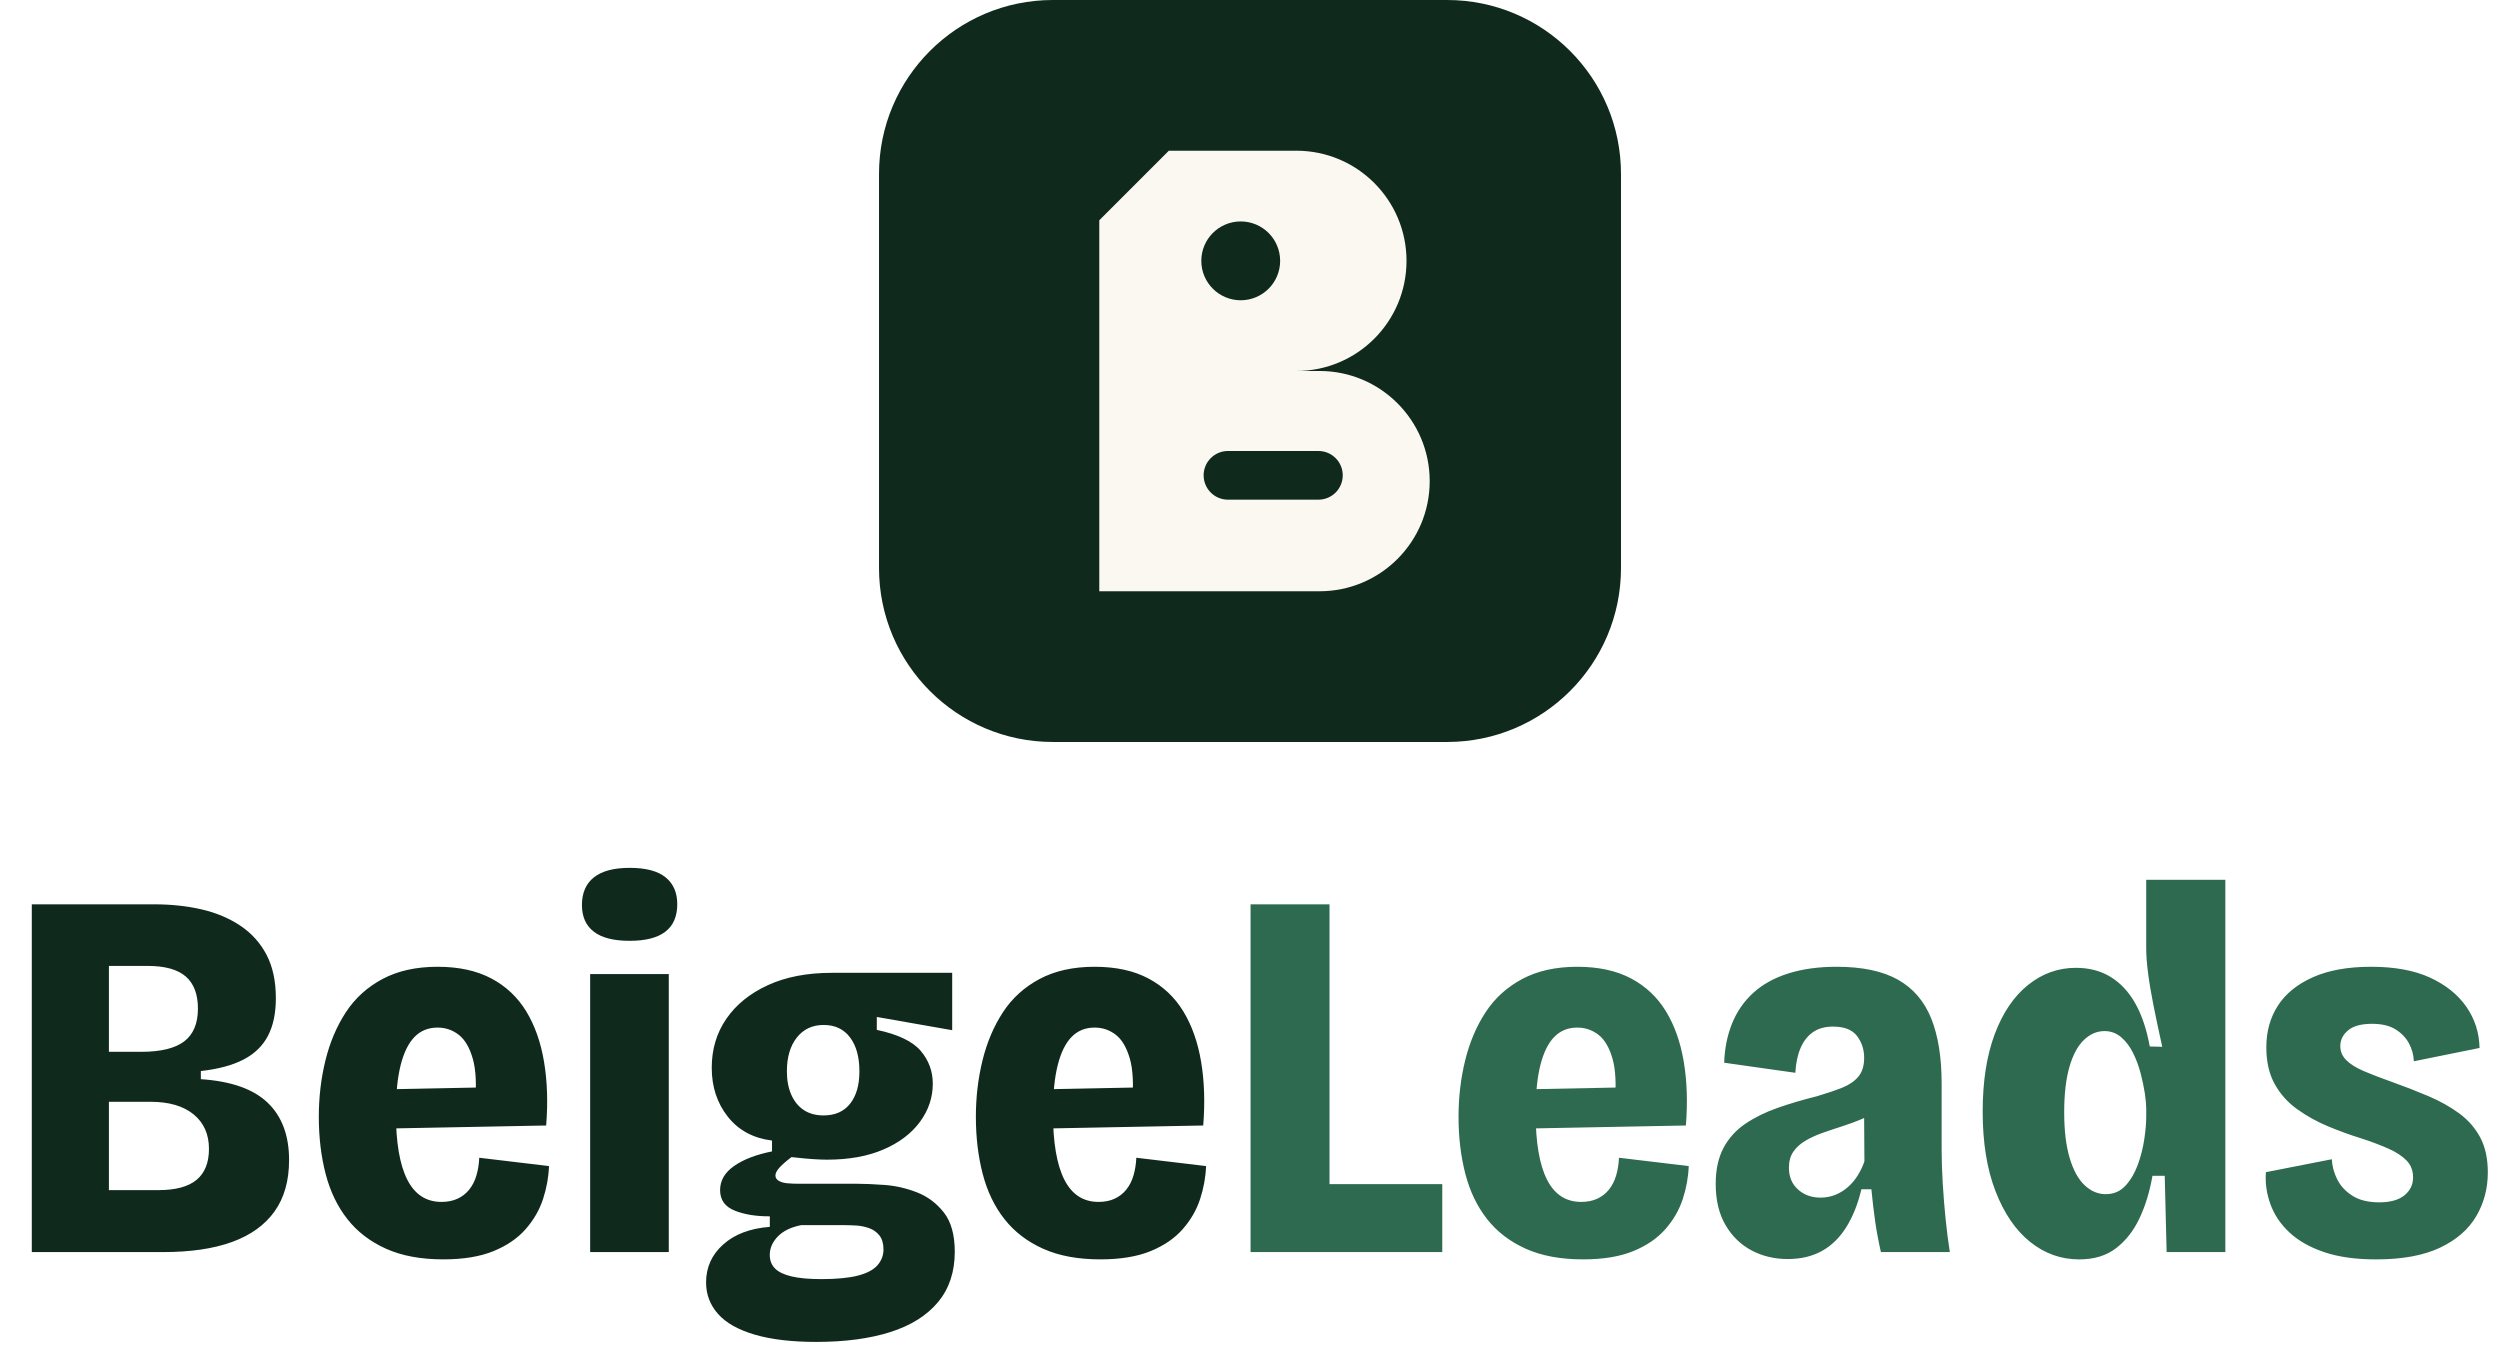
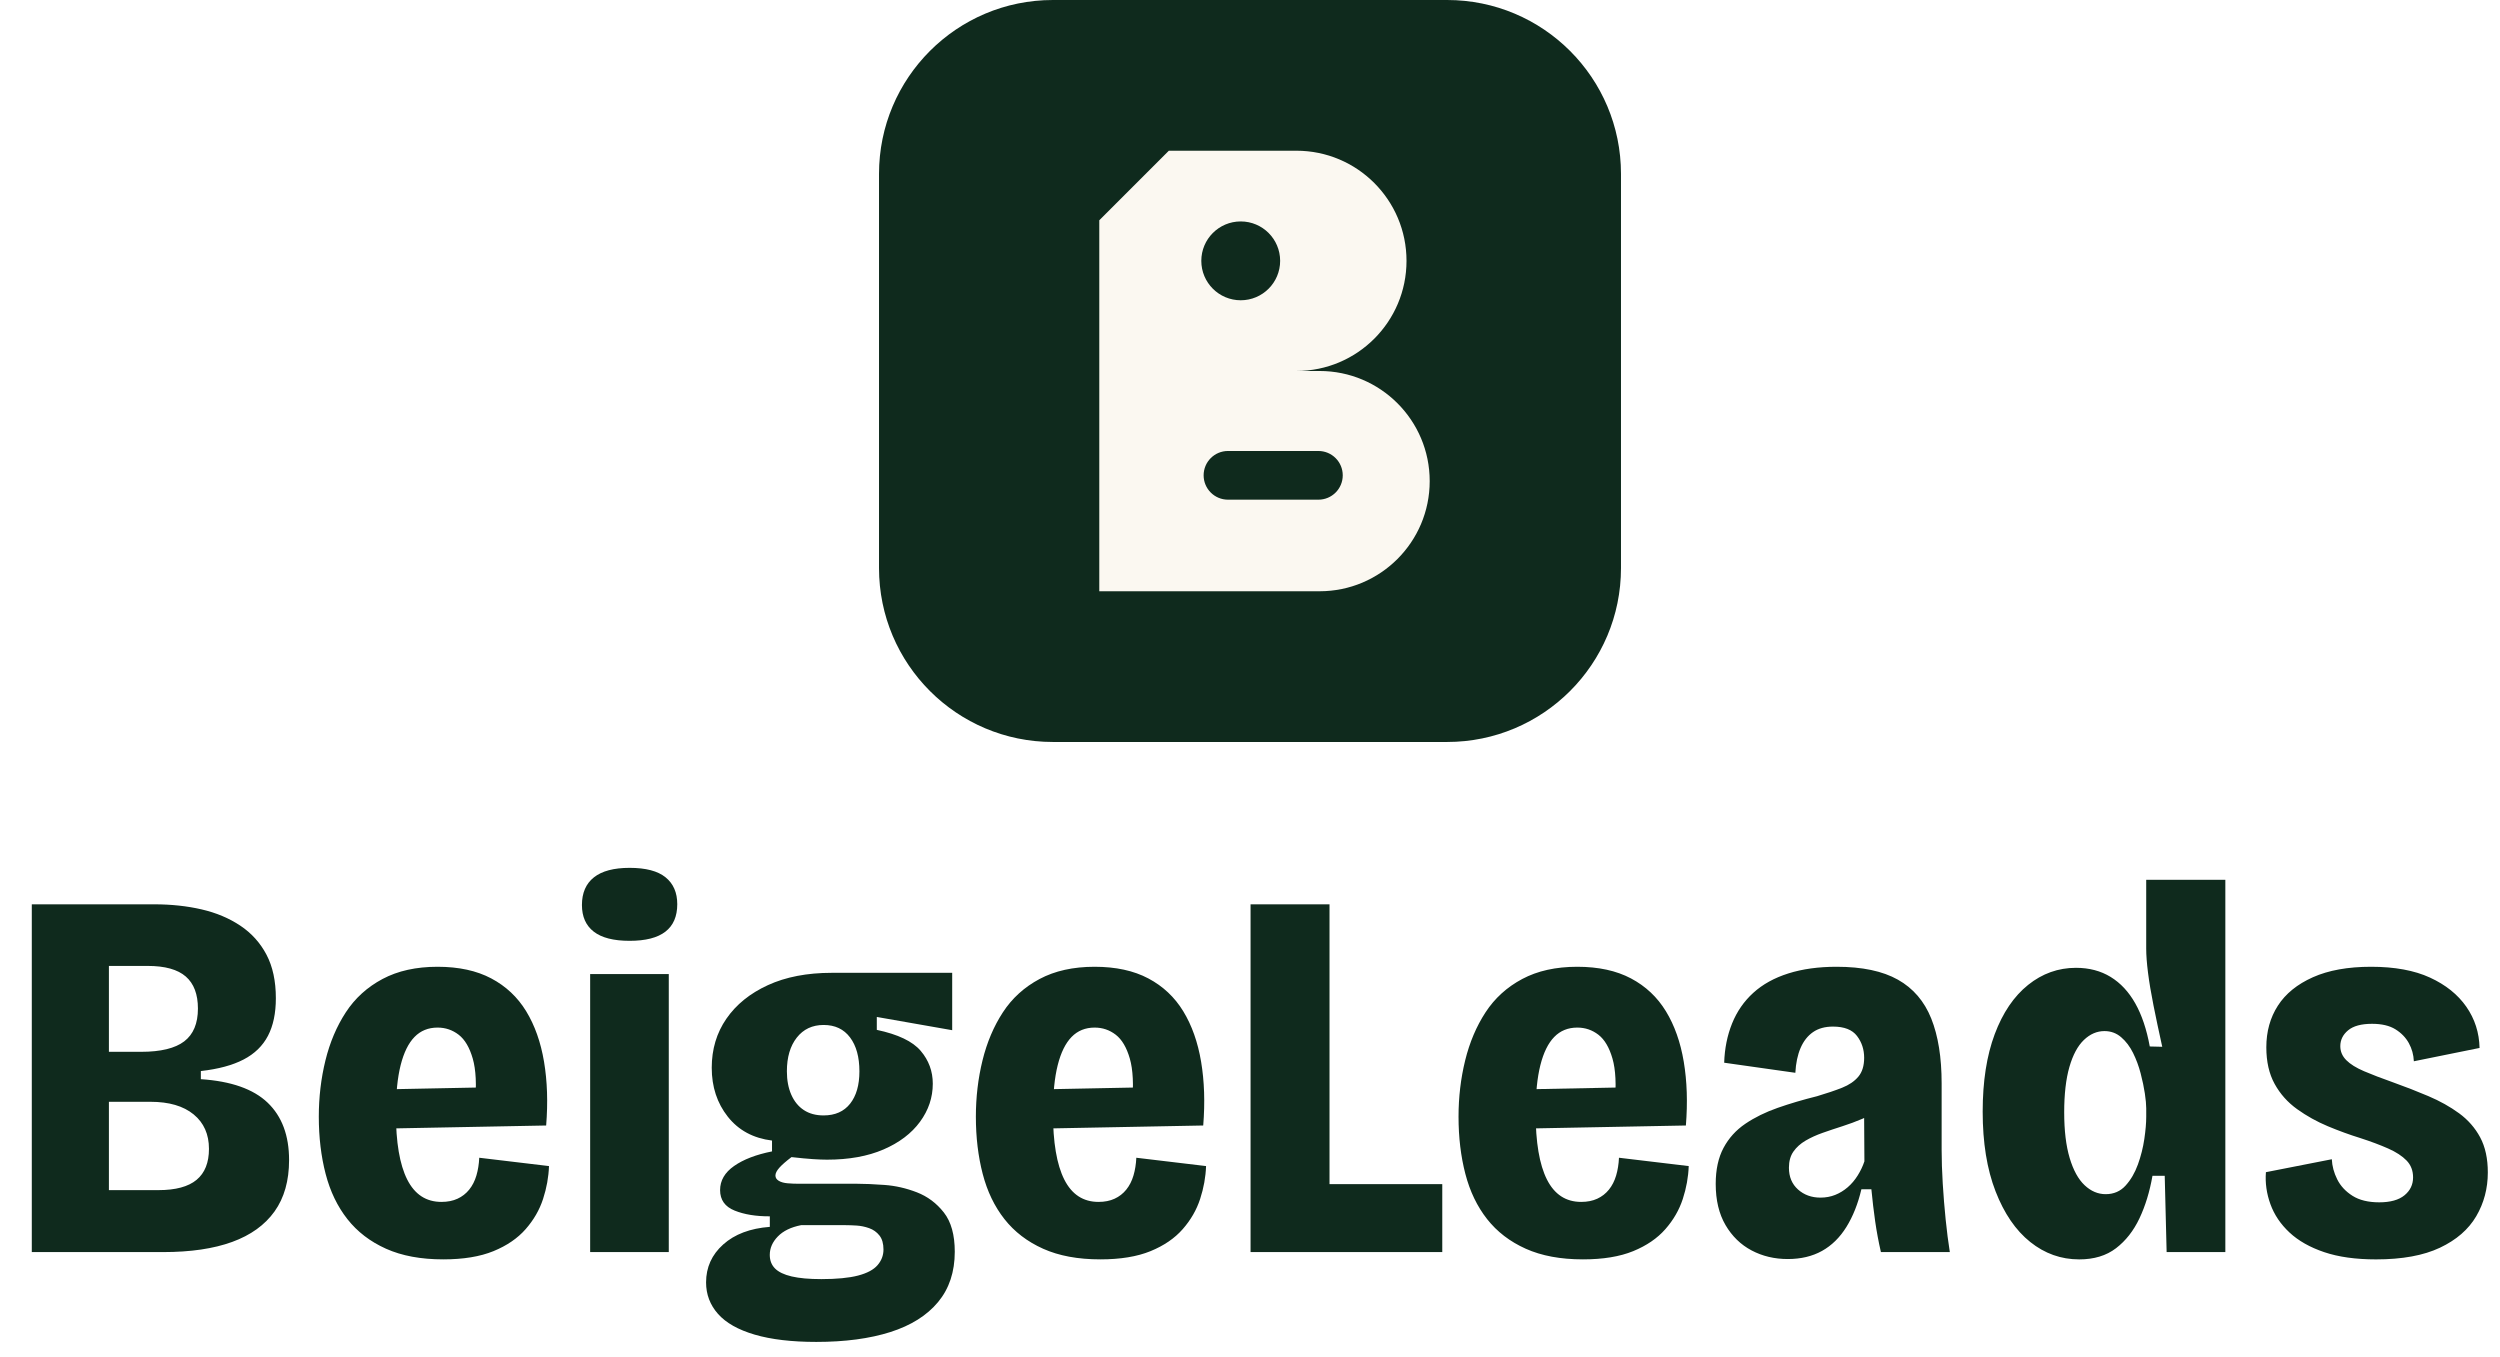
<svg xmlns="http://www.w3.org/2000/svg" viewBox="0 0 215.64 117" width="215.64" height="117" role="img" aria-label="BeigeLeads">
  <g transform="translate(75.82 0)">
    <rect width="64" height="64" rx="15" fill="#0f2a1d" />
    <path fill-rule="evenodd" d="M25 13H36A9.5 9.5 0 0 1 36 32H38A9.5 9.5 0 0 1 38 51H19V19ZM27.8 22.5A3.4 3.4 0 1 0 34.6 22.5A3.4 3.4 0 1 0 27.8 22.5ZM30.1 38.9H37.9A2.1 2.1 0 0 1 40 41.0V41.0A2.1 2.1 0 0 1 37.9 43.1H30.1A2.1 2.1 0 0 1 28 41.0V41.0A2.1 2.1 0 0 1 30.1 38.9Z" fill="#fbf8f1" />
  </g>
  <g transform="translate(0.0 108) scale(0.04545)">
    <path d="M60.341 0.0V-660.0H292.861Q340.967 -660.0 382.579 -650.377Q424.191 -640.755 456.066 -619.492Q487.941 -598.229 505.731 -564.412Q523.522 -530.594 523.522 -481.65Q523.522 -439.176 508.563 -410.465Q493.605 -381.754 462.263 -365.47Q430.922 -349.187 381.178 -343.579V-328.136Q467.197 -322.491 507.909 -283.561Q548.621 -244.632 548.621 -174.669Q548.621 -115.76 521.031 -77.139Q493.442 -38.517 440.567 -19.259Q387.692 0.0 309.748 0.0ZM206.681 -117.582H300.631Q349.59 -117.582 373.084 -137.12Q396.579 -156.657 396.579 -195.91Q396.579 -237.453 367.458 -261.34Q338.337 -285.226 285.61 -285.226H206.681ZM206.681 -380.075H267.741Q323.663 -380.075 349.65 -399.933Q375.638 -419.792 375.638 -462.136Q375.638 -502.925 352.55 -523.007Q329.463 -543.09 280.282 -543.09H206.681ZM841.085 13.824Q777.642 13.824 732.639 -6.357Q687.637 -26.539 659.283 -62.568Q630.93 -98.597 617.981 -148.431Q605.032 -198.264 605.032 -256.971Q605.032 -312.432 617.623 -363.76Q630.215 -415.088 656.358 -455.121Q682.501 -495.155 726.003 -518.319Q769.506 -541.483 830.394 -541.483Q890.592 -541.483 932.324 -519.375Q974.056 -497.267 998.602 -457.05Q1023.149 -416.834 1032.474 -361.313Q1041.799 -305.792 1036.511 -240.245L714.742 -234.088V-308.507L932.024 -312.829L901.433 -280.773Q906.313 -335.605 897.191 -367.261Q888.07 -398.917 870.477 -412.493Q852.884 -426.068 830.445 -426.068Q804.04 -426.068 786.715 -408.339Q769.39 -390.61 760.369 -354.862Q751.348 -319.115 751.348 -264.592Q751.348 -180.27 772.789 -137.751Q794.229 -95.233 837.767 -95.233Q855.188 -95.233 868.303 -101.282Q881.417 -107.331 890.473 -118.541Q899.529 -129.75 904.115 -145.259Q908.702 -160.768 909.531 -179.048L1041.887 -163.238Q1040.813 -132.022 1030.639 -100.823Q1020.466 -69.624 997.566 -43.524Q974.666 -17.424 936.537 -1.8Q898.408 13.824 841.085 13.824ZM1120.005 0.0V-527.616H1269.228V0.0ZM1194.922 -590.714Q1149.345 -590.714 1126.878 -608.109Q1104.41 -625.504 1104.41 -658.688Q1104.41 -693.167 1127.16 -711.189Q1149.909 -729.211 1194.938 -729.211Q1240.977 -729.211 1263.15 -711.218Q1285.324 -693.226 1285.324 -660.285Q1285.324 -625.504 1262.818 -608.109Q1240.313 -590.714 1194.922 -590.714ZM1549.231 170.474Q1479.325 170.474 1432.292 156.669Q1385.258 142.864 1362.634 117.305Q1340.01 91.746 1340.01 57.525Q1340.01 14.64 1372.54 -14.491Q1405.069 -43.621 1460.975 -47.88V-67.869Q1421.768 -67.674 1394.189 -78.768Q1366.61 -89.861 1366.61 -117.626Q1366.61 -144.853 1393.213 -163.43Q1419.815 -182.008 1465.151 -191.074V-211.661Q1411.732 -218.309 1381.24 -256.945Q1350.748 -295.581 1350.748 -349.821Q1350.748 -402.544 1378.545 -442.872Q1406.341 -483.2 1457.312 -506.596Q1508.282 -529.992 1578.458 -529.992H1807.09V-421.114L1664.016 -446.239V-421.725Q1724.272 -408.959 1747.269 -381.966Q1770.266 -354.972 1770.266 -319.599Q1770.266 -280.314 1745.986 -247.252Q1721.706 -214.189 1676.81 -194.79Q1631.914 -175.392 1569.498 -175.392Q1558.706 -175.392 1542.829 -176.425Q1526.951 -177.458 1502.103 -180.263Q1486.232 -168.234 1478.93 -159.944Q1471.629 -151.653 1471.629 -145.325Q1471.629 -139.029 1478.025 -135.223Q1484.421 -131.416 1494.919 -130.544Q1505.418 -129.672 1516.748 -129.672H1626.994Q1647.591 -129.672 1678.654 -127.423Q1709.717 -125.174 1740.054 -113.432Q1770.391 -101.691 1791.189 -75.247Q1811.986 -48.803 1811.986 -0.675Q1811.986 56.706 1780.259 94.872Q1748.532 133.037 1689.723 151.756Q1630.914 170.474 1549.231 170.474ZM1558.746 51.281Q1602.569 51.281 1628.389 44.557Q1654.209 37.834 1665.446 24.791Q1676.683 11.749 1676.683 -4.894Q1676.683 -21.859 1668.986 -31.543Q1661.289 -41.227 1649.453 -45.427Q1637.617 -49.627 1625.549 -50.361Q1613.481 -51.096 1605.052 -51.096H1520.242Q1491.477 -45.392 1476.189 -29.642Q1460.902 -13.891 1460.902 5.383Q1460.902 21.092 1470.873 31.127Q1480.845 41.161 1502.406 46.221Q1523.967 51.281 1558.746 51.281ZM1562.933 -259.36Q1595.815 -259.36 1613.41 -281.679Q1631.006 -303.997 1631.006 -343.002Q1631.006 -383.77 1613.23 -407.398Q1595.455 -431.026 1563.149 -431.026Q1531.005 -431.026 1512.187 -407.083Q1493.368 -383.141 1493.368 -343.146Q1493.368 -317.664 1501.726 -298.679Q1510.083 -279.693 1525.517 -269.527Q1540.952 -259.36 1562.933 -259.36ZM2088.085 13.824Q2024.642 13.824 1979.639 -6.357Q1934.637 -26.539 1906.283 -62.568Q1877.93 -98.597 1864.981 -148.431Q1852.032 -198.264 1852.032 -256.971Q1852.032 -312.432 1864.623 -363.76Q1877.215 -415.088 1903.358 -455.121Q1929.501 -495.155 1973.003 -518.319Q2016.506 -541.483 2077.394 -541.483Q2137.592 -541.483 2179.324 -519.375Q2221.056 -497.267 2245.602 -457.05Q2270.149 -416.834 2279.474 -361.313Q2288.799 -305.792 2283.511 -240.245L1961.742 -234.088V-308.507L2179.024 -312.829L2148.433 -280.773Q2153.313 -335.605 2144.191 -367.261Q2135.07 -398.917 2117.477 -412.493Q2099.884 -426.068 2077.445 -426.068Q2051.04 -426.068 2033.715 -408.339Q2016.39 -390.61 2007.369 -354.862Q1998.348 -319.115 1998.348 -264.592Q1998.348 -180.27 2019.789 -137.751Q2041.229 -95.233 2084.767 -95.233Q2102.188 -95.233 2115.303 -101.282Q2128.417 -107.331 2137.473 -118.541Q2146.529 -129.75 2151.115 -145.259Q2155.702 -160.768 2156.531 -179.048L2288.887 -163.238Q2287.813 -132.022 2277.639 -100.823Q2267.466 -69.624 2244.566 -43.524Q2221.666 -17.424 2183.537 -1.8Q2145.408 13.824 2088.085 13.824Z" fill="#0f2a1d" />
-     <path d="M2373.341 0.0V-660.0H2523.185V0.0ZM2403.218 0.0V-128.98H2737.175V0.0ZM3004.085 13.824Q2940.642 13.824 2895.639 -6.357Q2850.637 -26.539 2822.283 -62.568Q2793.93 -98.597 2780.981 -148.431Q2768.032 -198.264 2768.032 -256.971Q2768.032 -312.432 2780.623 -363.76Q2793.215 -415.088 2819.358 -455.121Q2845.501 -495.155 2889.003 -518.319Q2932.506 -541.483 2993.394 -541.483Q3053.592 -541.483 3095.324 -519.375Q3137.056 -497.267 3161.602 -457.05Q3186.149 -416.834 3195.474 -361.313Q3204.799 -305.792 3199.511 -240.245L2877.742 -234.088V-308.507L3095.024 -312.829L3064.433 -280.773Q3069.313 -335.605 3060.191 -367.261Q3051.07 -398.917 3033.477 -412.493Q3015.884 -426.068 2993.445 -426.068Q2967.04 -426.068 2949.715 -408.339Q2932.39 -390.61 2923.369 -354.862Q2914.348 -319.115 2914.348 -264.592Q2914.348 -180.27 2935.789 -137.751Q2957.229 -95.233 3000.767 -95.233Q3018.188 -95.233 3031.303 -101.282Q3044.417 -107.331 3053.473 -118.541Q3062.529 -129.75 3067.115 -145.259Q3071.702 -160.768 3072.531 -179.048L3204.887 -163.238Q3203.813 -132.022 3193.639 -100.823Q3183.466 -69.624 3160.566 -43.524Q3137.666 -17.424 3099.537 -1.8Q3061.408 13.824 3004.085 13.824ZM3392.799 13.184Q3355.119 13.184 3324.234 -3.137Q3293.349 -19.459 3274.73 -51.271Q3256.111 -83.083 3256.111 -129.424Q3256.111 -169.997 3270.959 -197.785Q3285.808 -225.573 3312.429 -243.584Q3339.05 -261.595 3373.766 -273.742Q3408.482 -285.89 3448.51 -295.848Q3476.366 -304.133 3496.041 -311.942Q3515.716 -319.752 3526.776 -332.872Q3537.836 -345.992 3537.836 -368.744Q3537.836 -392.383 3524.253 -410.171Q3510.671 -427.959 3478.671 -427.959Q3455.914 -427.959 3440.757 -417.447Q3425.6 -406.935 3417.159 -387.362Q3408.718 -367.789 3407.252 -340.261L3272.184 -359.399Q3273.49 -399.903 3287.188 -433.892Q3300.887 -467.88 3327.48 -492.061Q3354.074 -516.243 3394.064 -528.863Q3434.055 -541.483 3485.61 -541.483Q3558.322 -541.483 3601.881 -516.989Q3645.44 -492.496 3665.16 -443.252Q3684.88 -394.008 3684.88 -320.021V-194.044Q3684.88 -164.613 3686.977 -130.075Q3689.074 -95.538 3692.504 -61.864Q3695.933 -28.189 3700.421 0.0H3569.639Q3562.846 -29.627 3558.736 -58.403Q3554.625 -87.178 3551.54 -119.253H3532.609Q3522.809 -77.778 3504.144 -47.693Q3485.479 -17.608 3457.847 -2.212Q3430.215 13.184 3392.799 13.184ZM3454.928 -103.364Q3470.019 -103.364 3482.914 -108.544Q3495.81 -113.724 3506.635 -123.054Q3517.46 -132.385 3525.639 -145.503Q3533.817 -158.621 3538.313 -172.194L3537.641 -280.293L3567.878 -272.903Q3553.198 -260.973 3534.546 -253.007Q3515.895 -245.042 3496.596 -238.885Q3477.298 -232.728 3459.165 -226.345Q3441.032 -219.962 3426.621 -211.498Q3412.211 -203.034 3403.638 -190.825Q3395.065 -178.616 3395.065 -160.086Q3395.065 -134.214 3412.315 -118.789Q3429.566 -103.364 3454.928 -103.364ZM3945.938 13.867Q3894.335 13.867 3853.007 -19.191Q3811.68 -52.248 3787.225 -115.255Q3762.77 -178.261 3762.77 -266.552Q3762.77 -352.667 3785.649 -413.64Q3808.528 -474.614 3848.982 -507.051Q3889.437 -539.488 3939.836 -539.488Q3977.313 -539.488 4005.544 -522.226Q4033.774 -504.963 4052.372 -471.99Q4070.969 -439.016 4079.881 -390.227L4103.55 -389.63Q4093.873 -433.342 4086.909 -468.315Q4079.945 -503.289 4076.533 -530.317Q4073.121 -557.345 4073.121 -575.825V-706.504H4223.301V-261.659V0.0H4111.874L4108.26 -144.819H4085.001Q4077.135 -99.622 4060.339 -64.098Q4043.543 -28.574 4015.856 -7.353Q3988.17 13.867 3945.938 13.867ZM3996.195 -109.916Q4019.133 -109.916 4033.942 -126.172Q4048.751 -142.428 4057.352 -166.228Q4065.953 -190.028 4069.558 -214.669Q4073.163 -239.31 4073.163 -256.672V-272.923Q4073.163 -283.437 4070.562 -300.955Q4067.961 -318.474 4062.558 -339.179Q4057.156 -359.884 4048.141 -378.031Q4039.127 -396.178 4025.583 -407.802Q4012.04 -419.426 3993.989 -419.426Q3972.419 -419.426 3954.833 -402.549Q3937.246 -385.671 3927.36 -351.328Q3917.473 -316.984 3917.473 -265.219Q3917.473 -213.344 3927.838 -178.603Q3938.203 -143.862 3956.227 -126.889Q3974.251 -109.916 3996.195 -109.916ZM4509.293 13.867Q4451.594 13.867 4410.967 0.135Q4370.34 -13.597 4345.086 -37.158Q4319.831 -60.718 4308.879 -90.875Q4297.928 -121.032 4300.304 -151.646L4425.377 -176.205Q4426.22 -156.881 4435.616 -138.053Q4445.011 -119.225 4464.582 -106.83Q4484.152 -94.435 4515.383 -94.435Q4547.009 -94.435 4563.298 -107.793Q4579.587 -121.15 4579.587 -141.752Q4579.587 -161.019 4567.206 -173.807Q4554.825 -186.595 4532.304 -196.577Q4509.782 -206.56 4479.204 -216.467Q4448.823 -225.875 4417.687 -238.901Q4386.551 -251.928 4359.598 -271.231Q4332.645 -290.533 4316.861 -319.152Q4301.077 -347.771 4301.077 -388.6Q4301.077 -433.603 4323.027 -467.681Q4344.978 -501.76 4389.502 -521.621Q4434.026 -541.483 4499.943 -541.483Q4567.024 -541.483 4611.724 -520.921Q4656.424 -500.36 4680.614 -465.656Q4704.805 -430.952 4705.754 -387.411L4581.07 -362.139Q4580.267 -380.669 4571.546 -396.546Q4562.825 -412.423 4546.055 -422.823Q4529.285 -433.223 4501.69 -433.223Q4471.123 -433.223 4456.306 -420.893Q4441.489 -408.562 4441.489 -390.808Q4441.489 -375.619 4452.869 -364.202Q4464.249 -352.785 4486.552 -343.259Q4508.856 -333.734 4540.917 -322.382Q4575.864 -309.902 4608.638 -295.979Q4641.413 -282.056 4666.908 -263.41Q4692.402 -244.763 4706.917 -217.743Q4721.432 -190.723 4721.432 -151.158Q4721.432 -105.526 4699.422 -68.002Q4677.413 -30.478 4630.596 -8.305Q4583.778 13.867 4509.293 13.867Z" fill="#2d6a4f" />
+     <path d="M2373.341 0.0V-660.0H2523.185V0.0ZM2403.218 0.0V-128.98H2737.175V0.0ZM3004.085 13.824Q2940.642 13.824 2895.639 -6.357Q2850.637 -26.539 2822.283 -62.568Q2793.93 -98.597 2780.981 -148.431Q2768.032 -198.264 2768.032 -256.971Q2768.032 -312.432 2780.623 -363.76Q2793.215 -415.088 2819.358 -455.121Q2845.501 -495.155 2889.003 -518.319Q2932.506 -541.483 2993.394 -541.483Q3053.592 -541.483 3095.324 -519.375Q3137.056 -497.267 3161.602 -457.05Q3186.149 -416.834 3195.474 -361.313Q3204.799 -305.792 3199.511 -240.245L2877.742 -234.088V-308.507L3095.024 -312.829L3064.433 -280.773Q3069.313 -335.605 3060.191 -367.261Q3051.07 -398.917 3033.477 -412.493Q3015.884 -426.068 2993.445 -426.068Q2967.04 -426.068 2949.715 -408.339Q2932.39 -390.61 2923.369 -354.862Q2914.348 -319.115 2914.348 -264.592Q2914.348 -180.27 2935.789 -137.751Q2957.229 -95.233 3000.767 -95.233Q3018.188 -95.233 3031.303 -101.282Q3044.417 -107.331 3053.473 -118.541Q3062.529 -129.75 3067.115 -145.259Q3071.702 -160.768 3072.531 -179.048L3204.887 -163.238Q3203.813 -132.022 3193.639 -100.823Q3183.466 -69.624 3160.566 -43.524Q3137.666 -17.424 3099.537 -1.8Q3061.408 13.824 3004.085 13.824ZM3392.799 13.184Q3355.119 13.184 3324.234 -3.137Q3293.349 -19.459 3274.73 -51.271Q3256.111 -83.083 3256.111 -129.424Q3256.111 -169.997 3270.959 -197.785Q3285.808 -225.573 3312.429 -243.584Q3339.05 -261.595 3373.766 -273.742Q3408.482 -285.89 3448.51 -295.848Q3476.366 -304.133 3496.041 -311.942Q3515.716 -319.752 3526.776 -332.872Q3537.836 -345.992 3537.836 -368.744Q3537.836 -392.383 3524.253 -410.171Q3510.671 -427.959 3478.671 -427.959Q3455.914 -427.959 3440.757 -417.447Q3425.6 -406.935 3417.159 -387.362Q3408.718 -367.789 3407.252 -340.261L3272.184 -359.399Q3273.49 -399.903 3287.188 -433.892Q3300.887 -467.88 3327.48 -492.061Q3354.074 -516.243 3394.064 -528.863Q3434.055 -541.483 3485.61 -541.483Q3558.322 -541.483 3601.881 -516.989Q3645.44 -492.496 3665.16 -443.252Q3684.88 -394.008 3684.88 -320.021V-194.044Q3684.88 -164.613 3686.977 -130.075Q3689.074 -95.538 3692.504 -61.864Q3695.933 -28.189 3700.421 0.0H3569.639Q3562.846 -29.627 3558.736 -58.403Q3554.625 -87.178 3551.54 -119.253H3532.609Q3522.809 -77.778 3504.144 -47.693Q3485.479 -17.608 3457.847 -2.212Q3430.215 13.184 3392.799 13.184ZM3454.928 -103.364Q3470.019 -103.364 3482.914 -108.544Q3495.81 -113.724 3506.635 -123.054Q3517.46 -132.385 3525.639 -145.503Q3533.817 -158.621 3538.313 -172.194L3537.641 -280.293L3567.878 -272.903Q3553.198 -260.973 3534.546 -253.007Q3515.895 -245.042 3496.596 -238.885Q3477.298 -232.728 3459.165 -226.345Q3441.032 -219.962 3426.621 -211.498Q3412.211 -203.034 3403.638 -190.825Q3395.065 -178.616 3395.065 -160.086Q3395.065 -134.214 3412.315 -118.789Q3429.566 -103.364 3454.928 -103.364ZM3945.938 13.867Q3894.335 13.867 3853.007 -19.191Q3811.68 -52.248 3787.225 -115.255Q3762.77 -178.261 3762.77 -266.552Q3762.77 -352.667 3785.649 -413.64Q3808.528 -474.614 3848.982 -507.051Q3889.437 -539.488 3939.836 -539.488Q3977.313 -539.488 4005.544 -522.226Q4033.774 -504.963 4052.372 -471.99Q4070.969 -439.016 4079.881 -390.227L4103.55 -389.63Q4093.873 -433.342 4086.909 -468.315Q4079.945 -503.289 4076.533 -530.317Q4073.121 -557.345 4073.121 -575.825V-706.504H4223.301V-261.659V0.0H4111.874L4108.26 -144.819H4085.001Q4077.135 -99.622 4060.339 -64.098Q4043.543 -28.574 4015.856 -7.353Q3988.17 13.867 3945.938 13.867ZM3996.195 -109.916Q4019.133 -109.916 4033.942 -126.172Q4048.751 -142.428 4057.352 -166.228Q4065.953 -190.028 4069.558 -214.669Q4073.163 -239.31 4073.163 -256.672V-272.923Q4073.163 -283.437 4070.562 -300.955Q4067.961 -318.474 4062.558 -339.179Q4057.156 -359.884 4048.141 -378.031Q4039.127 -396.178 4025.583 -407.802Q4012.04 -419.426 3993.989 -419.426Q3972.419 -419.426 3954.833 -402.549Q3937.246 -385.671 3927.36 -351.328Q3917.473 -316.984 3917.473 -265.219Q3917.473 -213.344 3927.838 -178.603Q3938.203 -143.862 3956.227 -126.889Q3974.251 -109.916 3996.195 -109.916ZM4509.293 13.867Q4451.594 13.867 4410.967 0.135Q4370.34 -13.597 4345.086 -37.158Q4319.831 -60.718 4308.879 -90.875Q4297.928 -121.032 4300.304 -151.646L4425.377 -176.205Q4426.22 -156.881 4435.616 -138.053Q4445.011 -119.225 4464.582 -106.83Q4484.152 -94.435 4515.383 -94.435Q4547.009 -94.435 4563.298 -107.793Q4579.587 -121.15 4579.587 -141.752Q4579.587 -161.019 4567.206 -173.807Q4554.825 -186.595 4532.304 -196.577Q4509.782 -206.56 4479.204 -216.467Q4448.823 -225.875 4417.687 -238.901Q4386.551 -251.928 4359.598 -271.231Q4332.645 -290.533 4316.861 -319.152Q4301.077 -347.771 4301.077 -388.6Q4301.077 -433.603 4323.027 -467.681Q4344.978 -501.76 4389.502 -521.621Q4434.026 -541.483 4499.943 -541.483Q4567.024 -541.483 4611.724 -520.921Q4656.424 -500.36 4680.614 -465.656Q4704.805 -430.952 4705.754 -387.411L4581.07 -362.139Q4580.267 -380.669 4571.546 -396.546Q4562.825 -412.423 4546.055 -422.823Q4529.285 -433.223 4501.69 -433.223Q4471.123 -433.223 4456.306 -420.893Q4441.489 -408.562 4441.489 -390.808Q4441.489 -375.619 4452.869 -364.202Q4464.249 -352.785 4486.552 -343.259Q4508.856 -333.734 4540.917 -322.382Q4575.864 -309.902 4608.638 -295.979Q4641.413 -282.056 4666.908 -263.41Q4692.402 -244.763 4706.917 -217.743Q4721.432 -190.723 4721.432 -151.158Q4721.432 -105.526 4699.422 -68.002Q4677.413 -30.478 4630.596 -8.305Q4583.778 13.867 4509.293 13.867Z" fill="#0f2a1d" />
  </g>
</svg>
